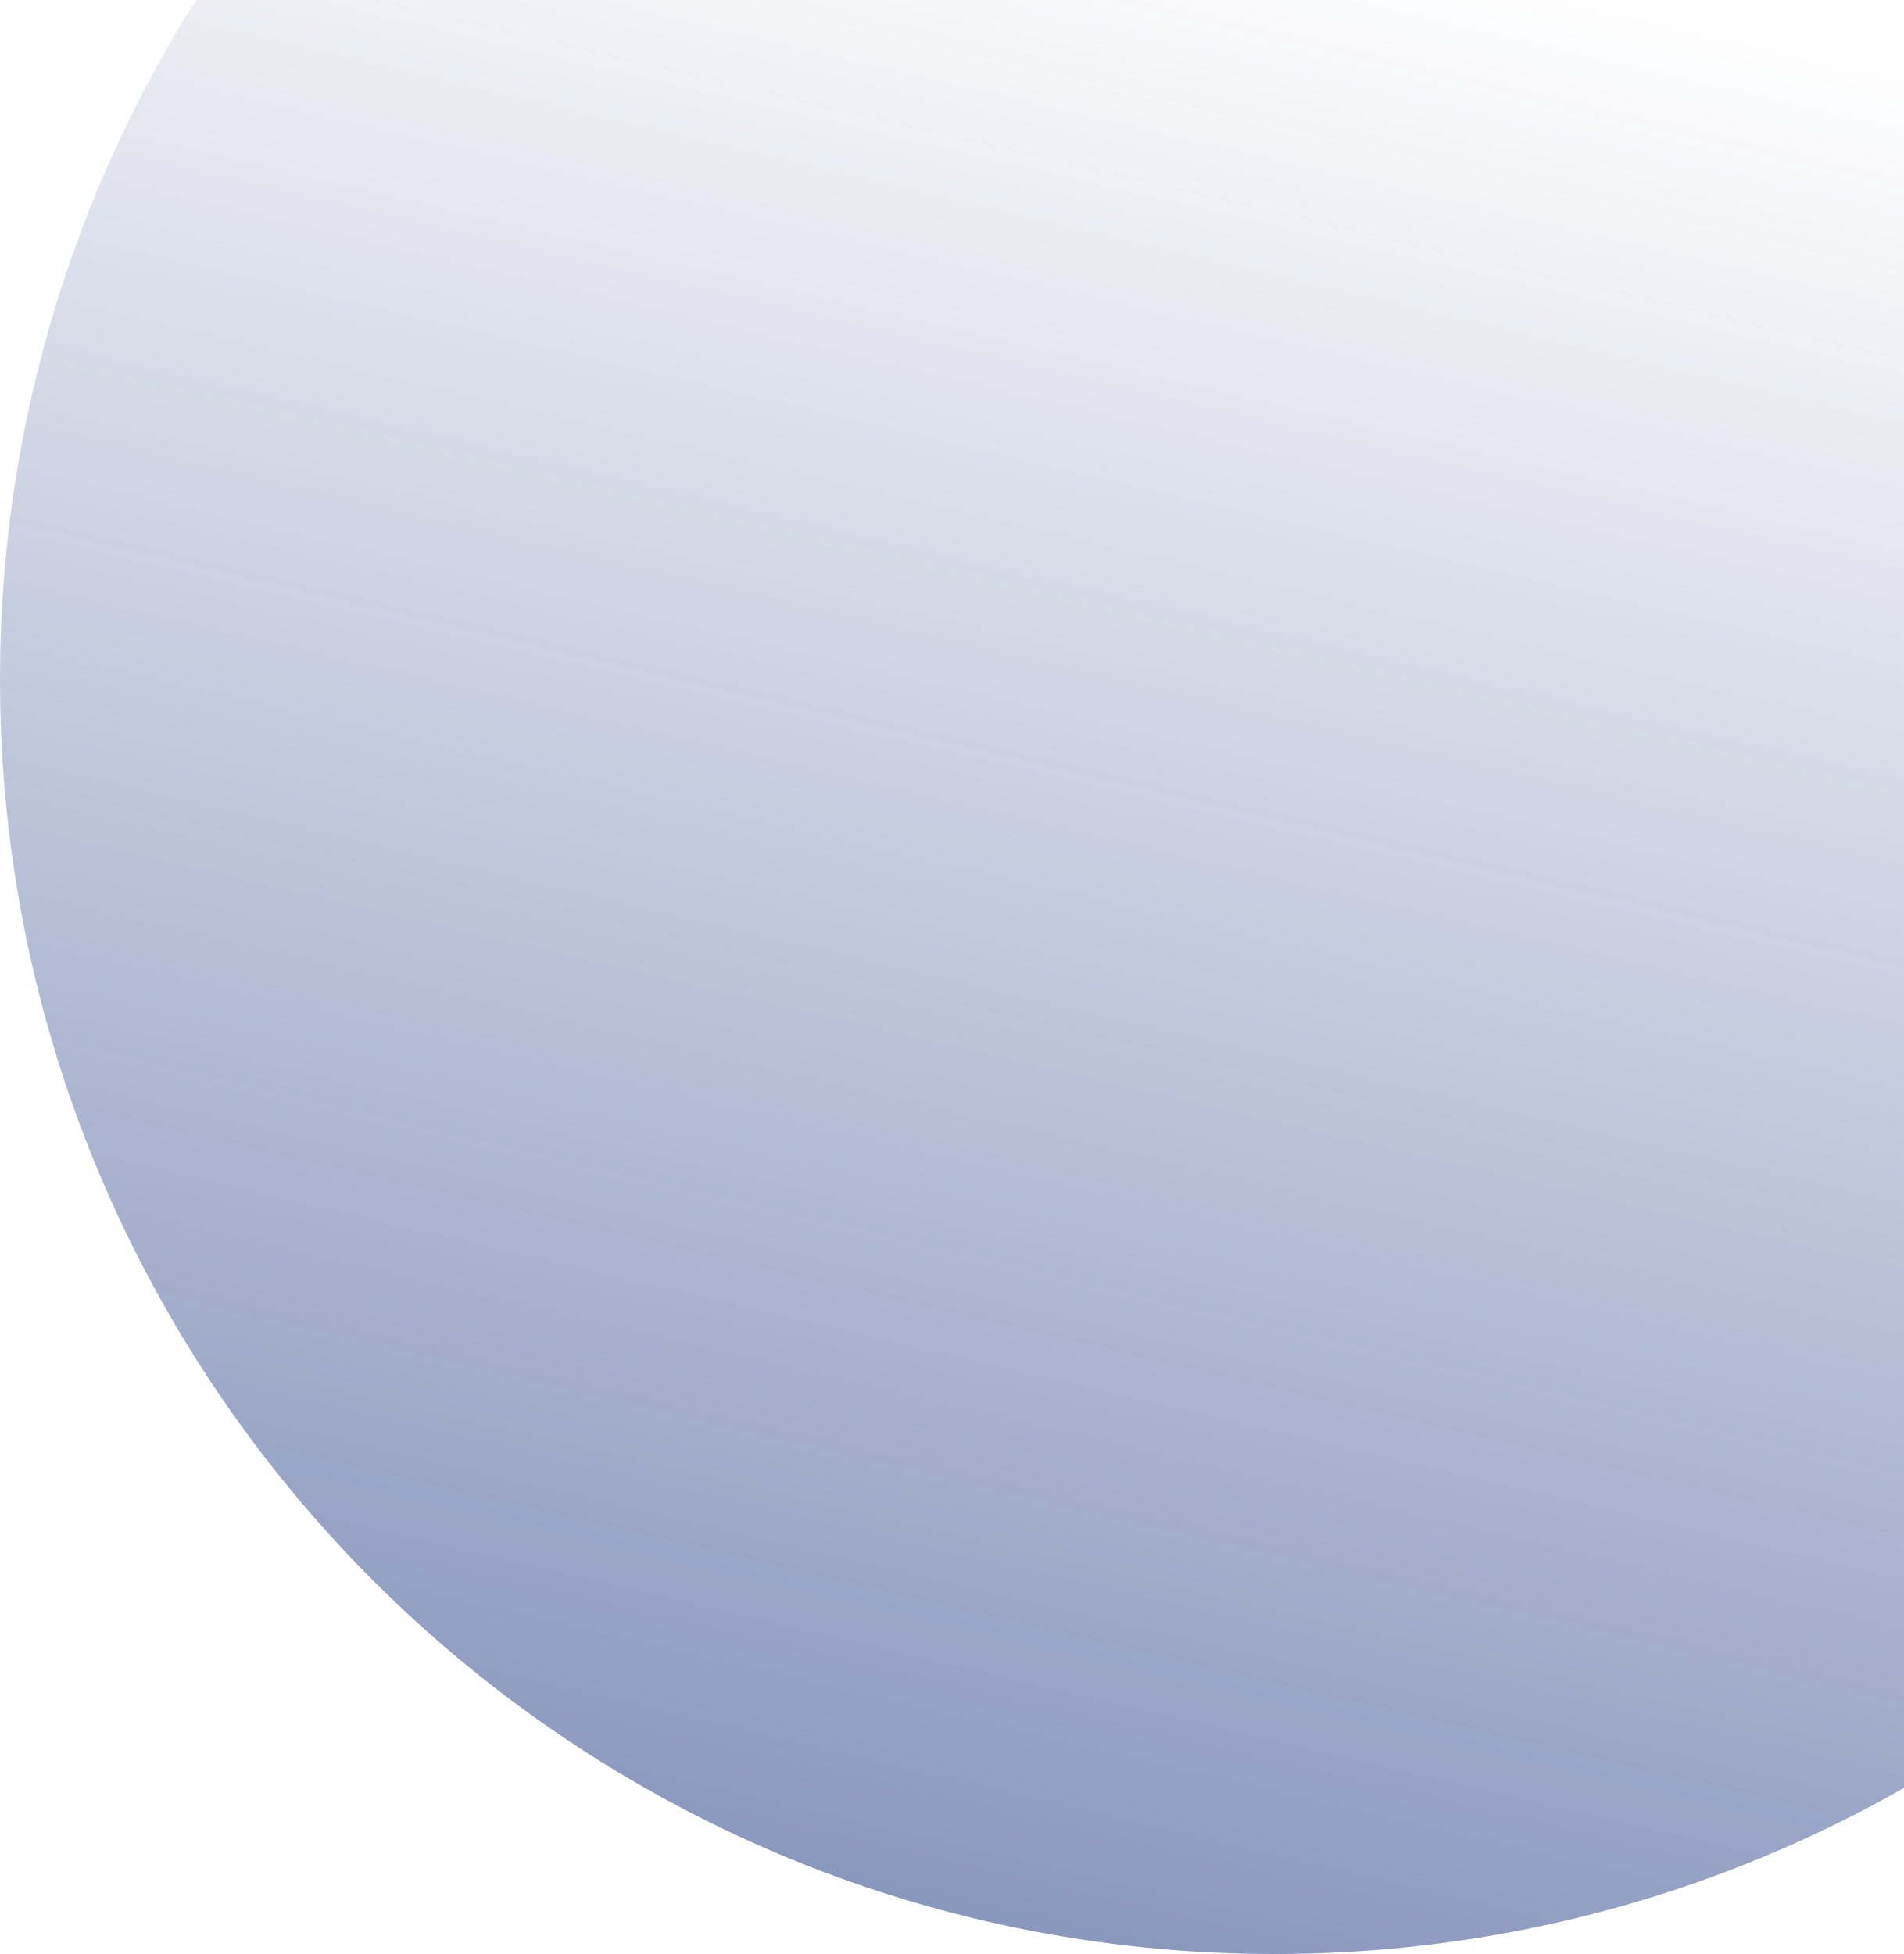
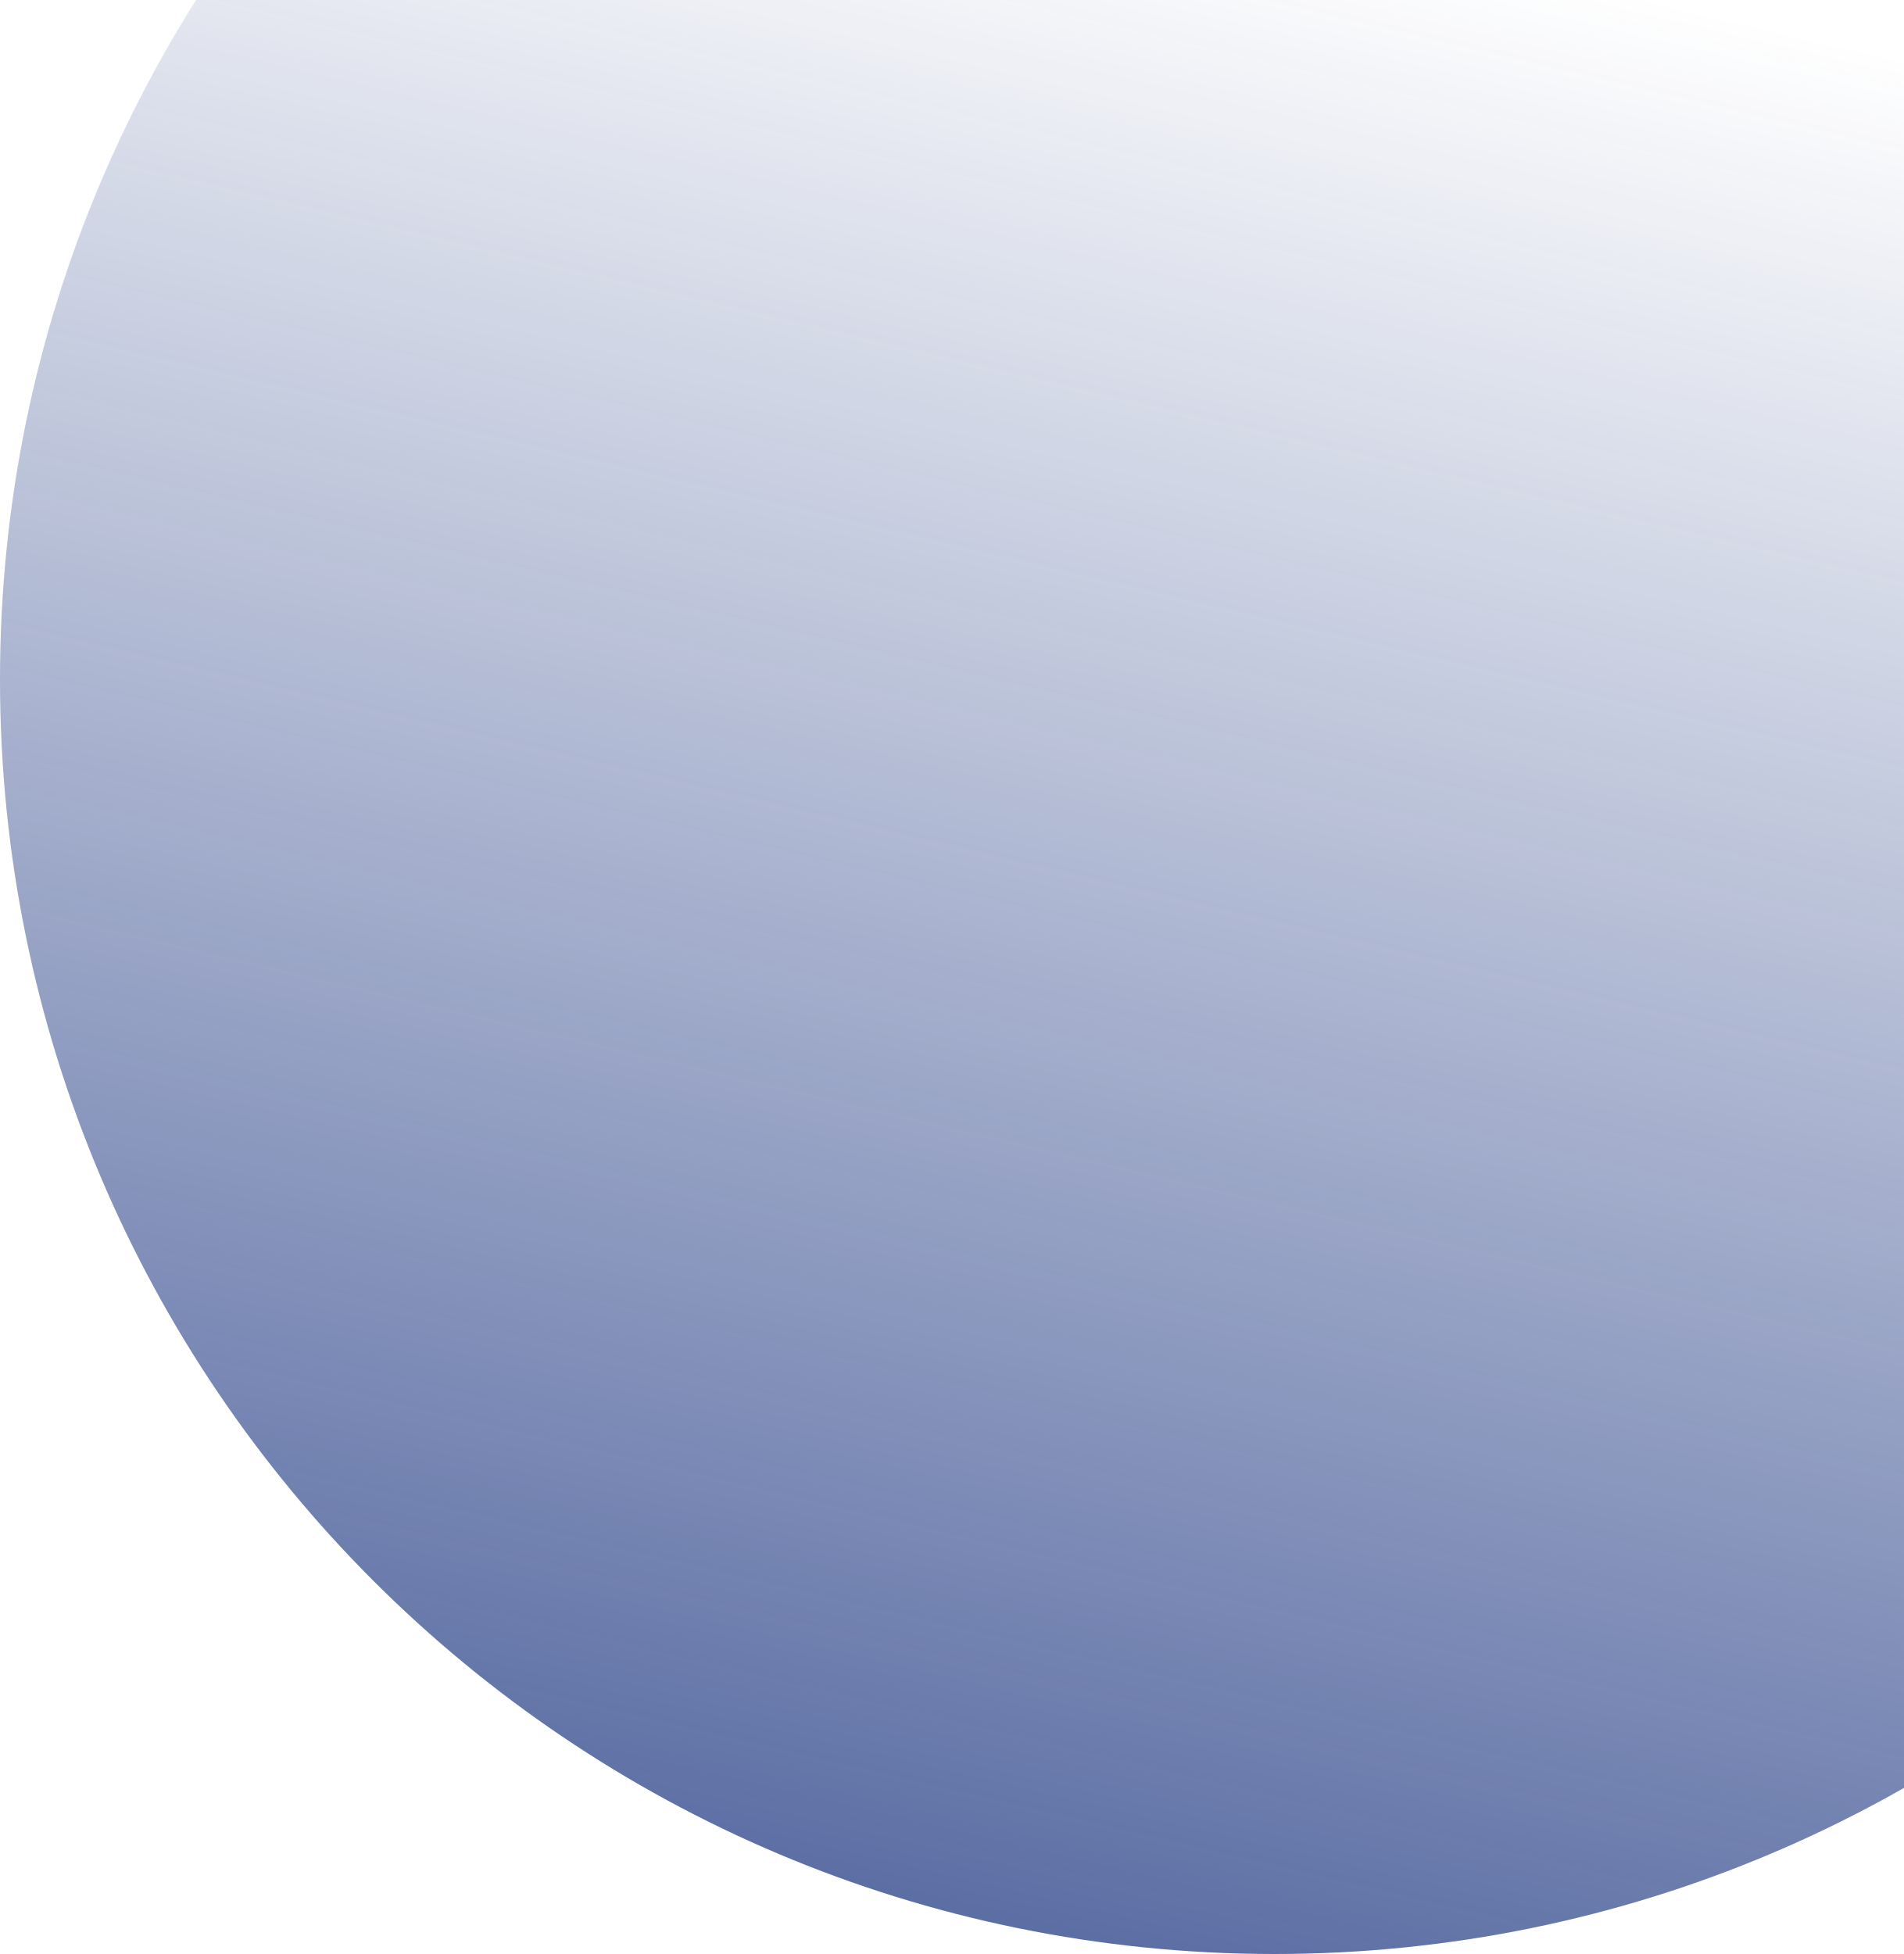
<svg xmlns="http://www.w3.org/2000/svg" width="720" height="739" viewBox="0 0 720 739" fill="none">
-   <circle cx="482" cy="257" r="482" fill="url(#paint0_linear)" fill-opacity="0.5" />
+   <circle cx="482" cy="257" r="482" fill="url(#paint0_linear)" fill-opacity="0.7" />
  <defs>
    <linearGradient id="paint0_linear" x1="429.5" y1="739" x2="604.5" y2="-5.5" gradientUnits="userSpaceOnUse">
      <stop stop-color="#16307D" />
      <stop offset="1" stop-color="#16307D" stop-opacity="0" />
    </linearGradient>
  </defs>
</svg>
